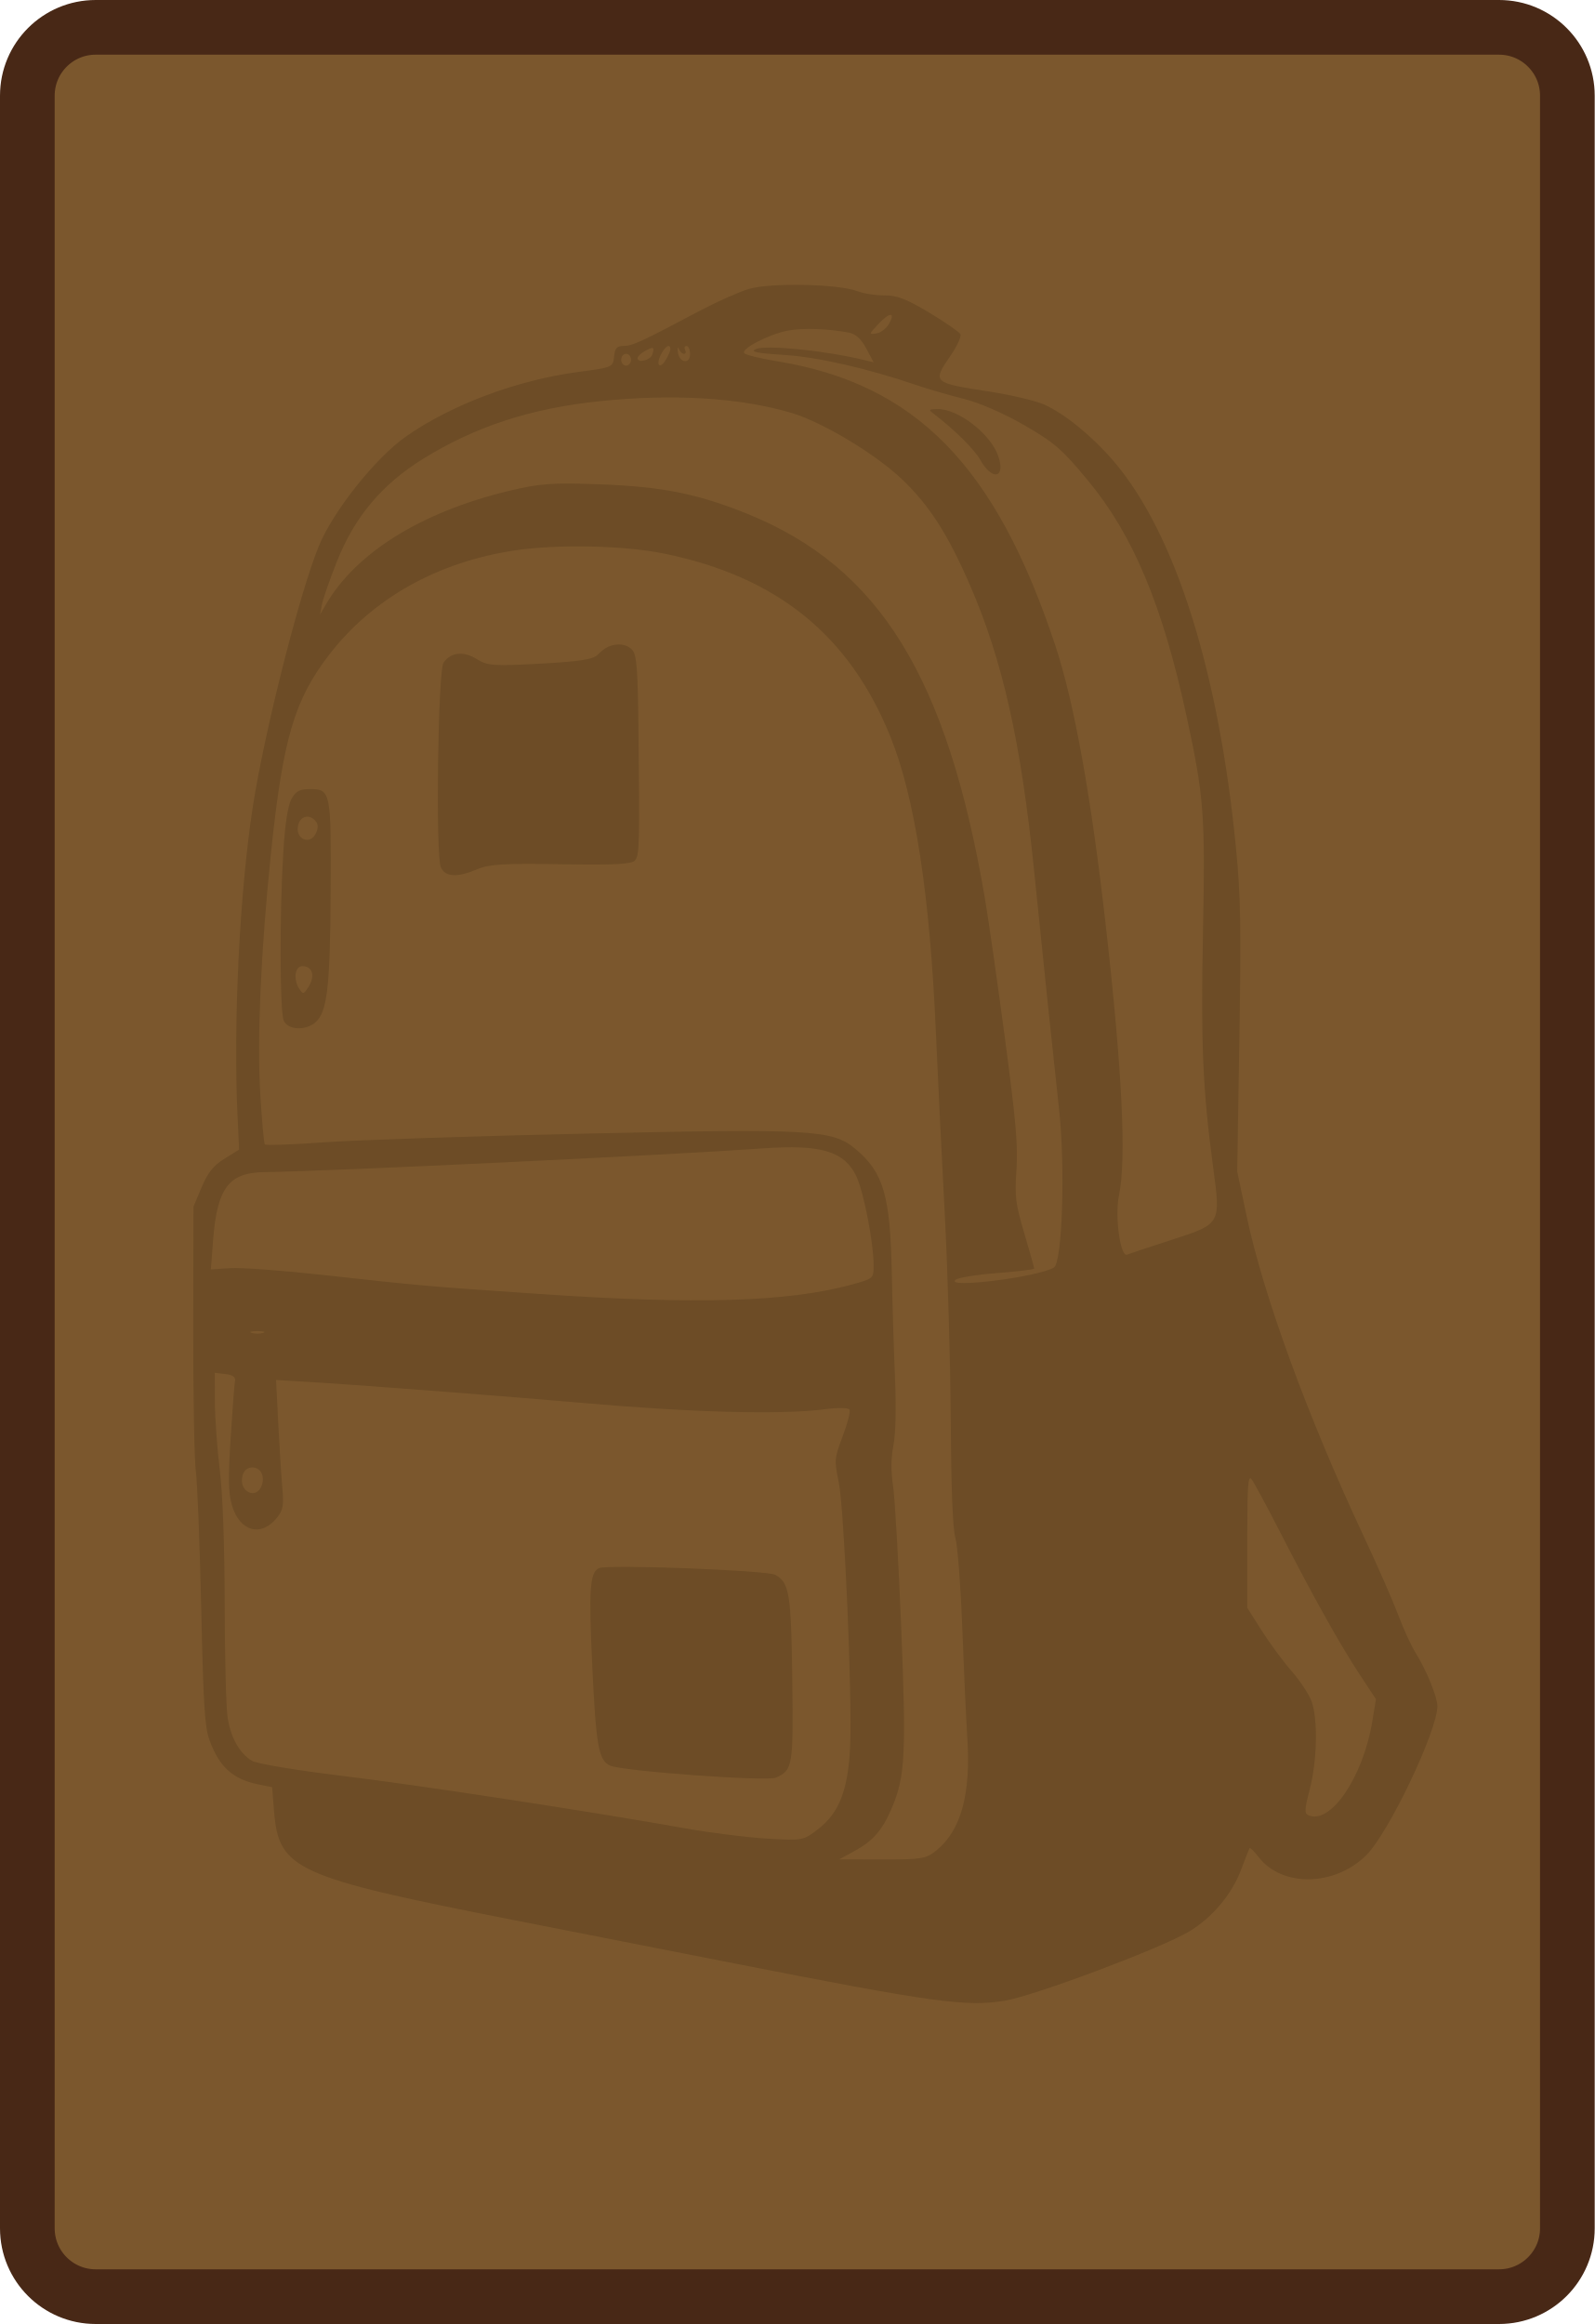
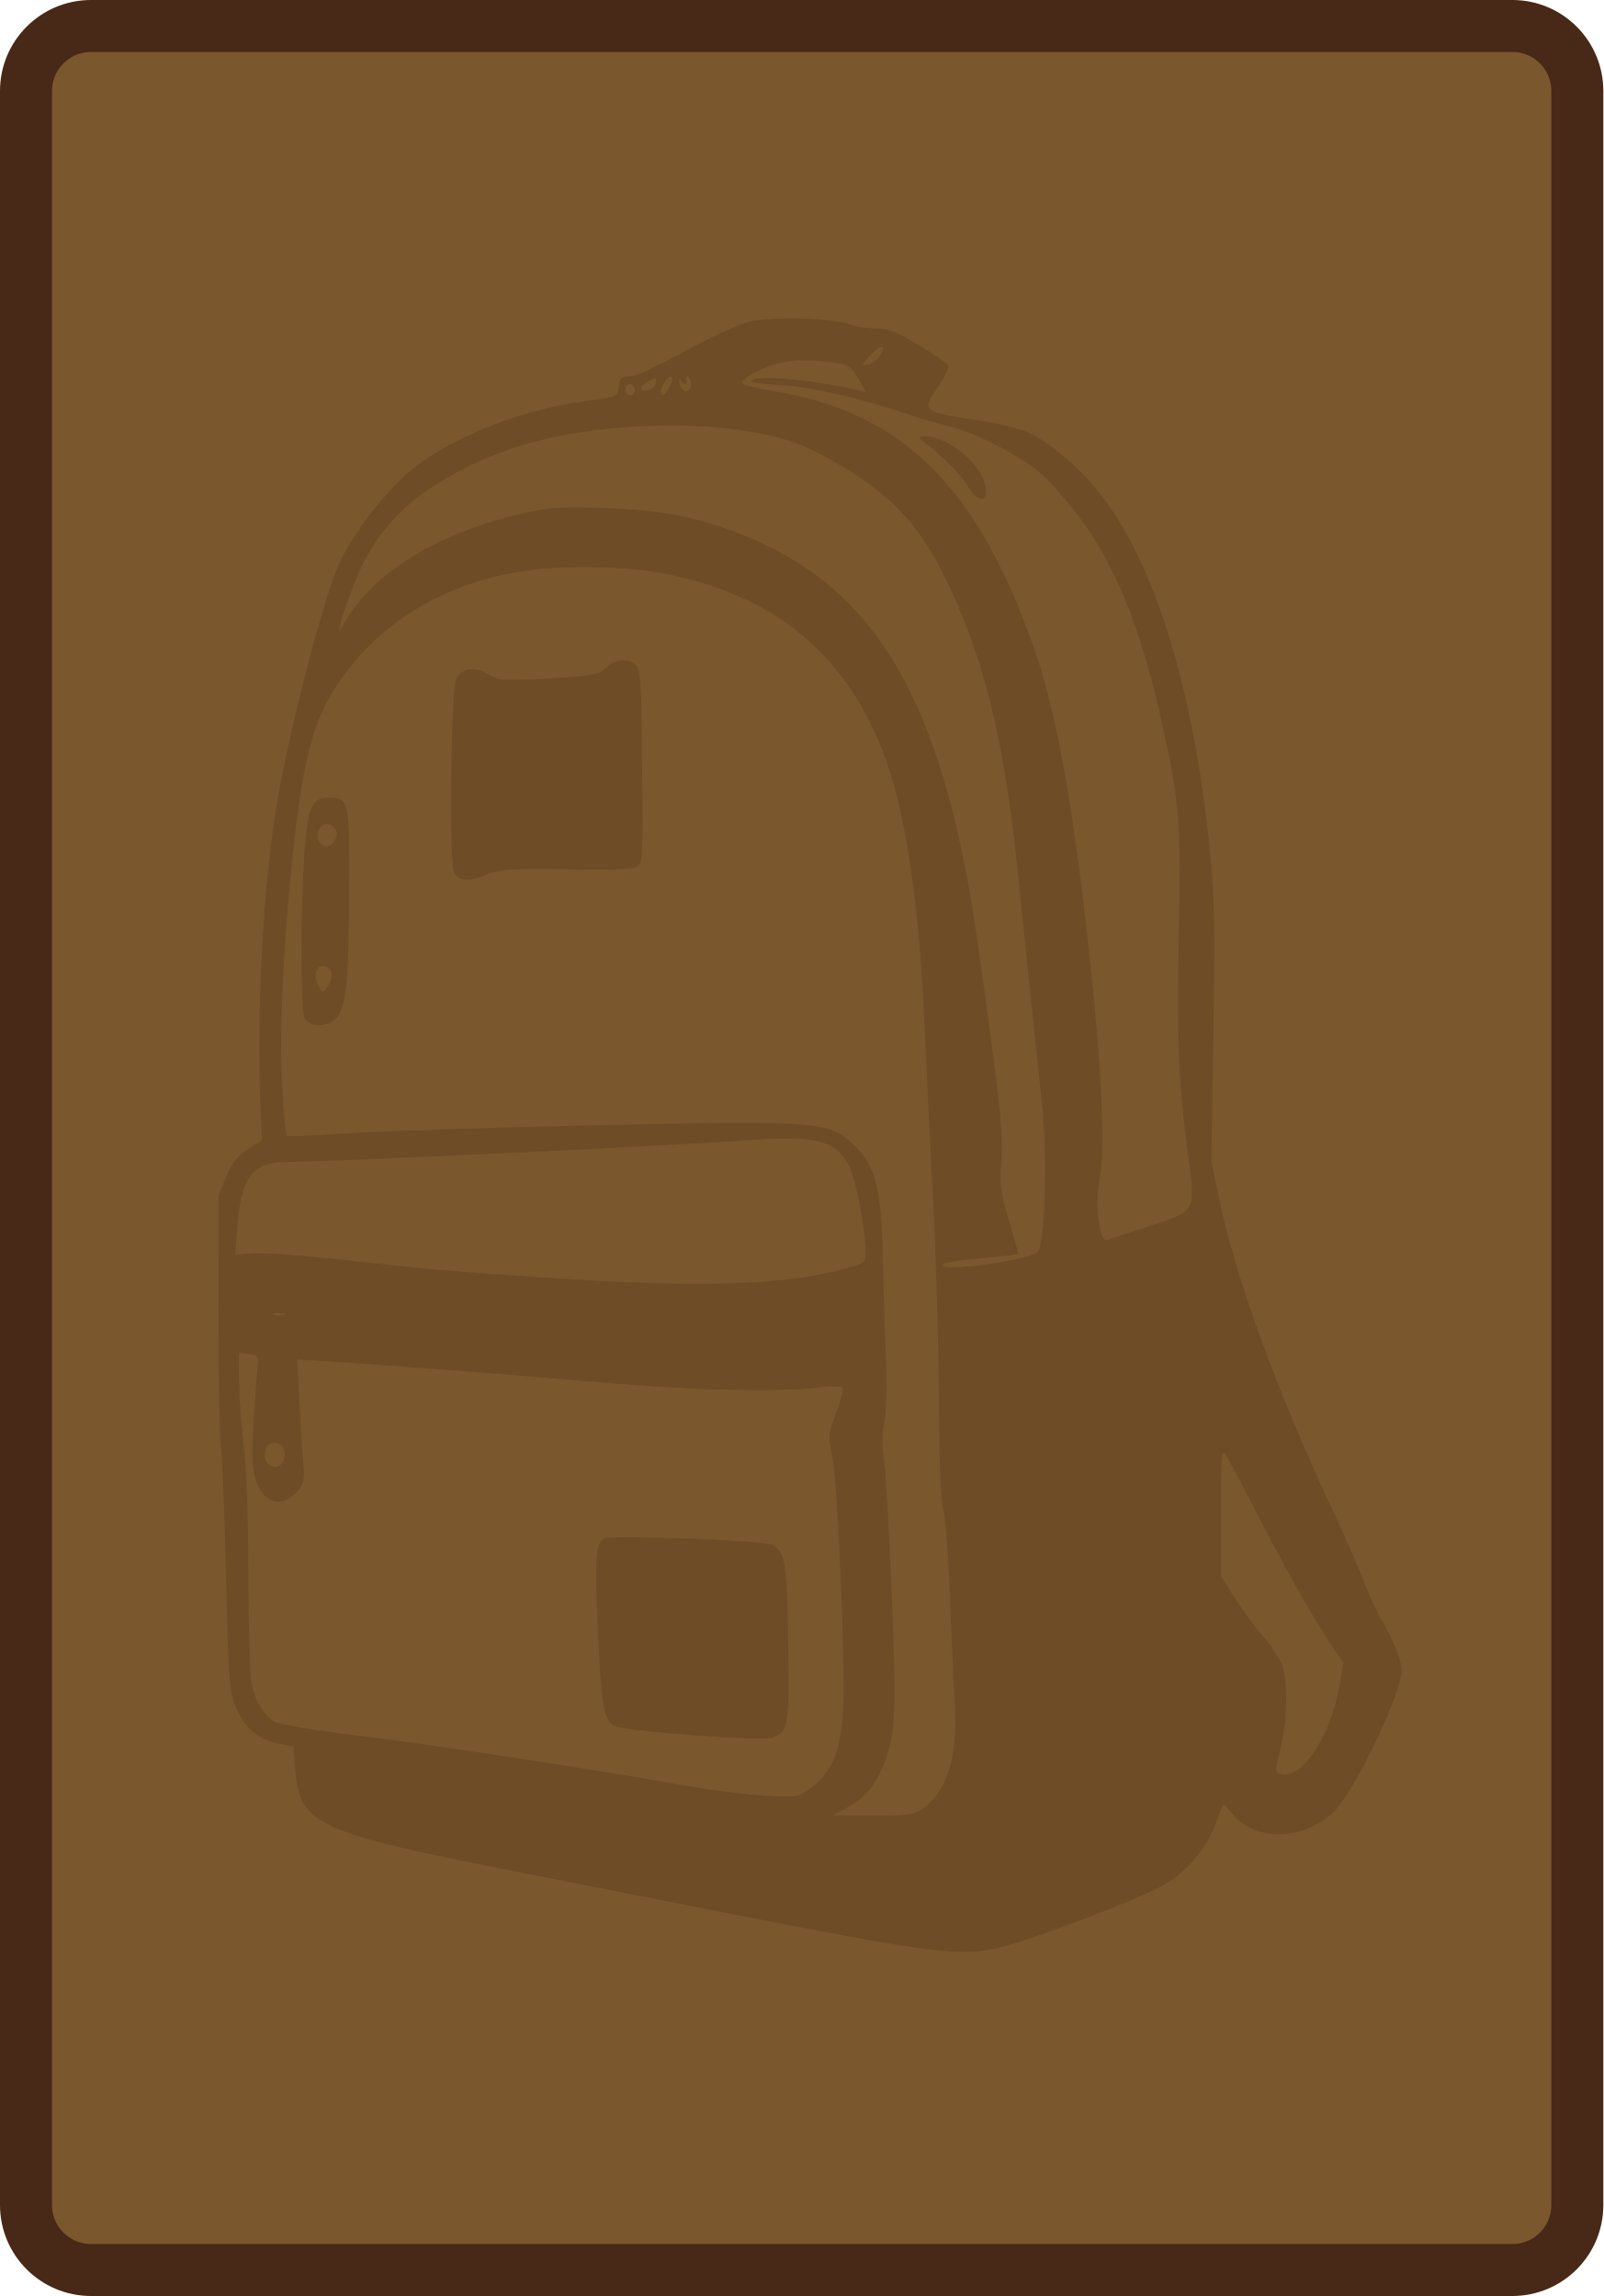
- <svg xmlns="http://www.w3.org/2000/svg" width="350" height="510" version="1.1">
+ <svg xmlns="http://www.w3.org/2000/svg" width="370" height="530" version="1.1">
  <g>
-     <rect rx="15" stroke="#482816" stroke-width="12" id="svg_2" height="498" width="338" y="6" x="6" fill="#7B572D" />
-     <path stroke-width="0" opacity="0.25" id="svg_1" fill-rule="evenodd" fill="#422C10" d="m164.322,63.417c-2.217,0.676 -7.073,2.84 -10.791,4.81c-12.943,6.855 -14.686,7.663 -16.605,7.682c-1.56,0.016 -1.974,0.469 -2.158,2.364c-0.224,2.313 -0.329,2.357 -7.829,3.347c-13.41,1.769 -27.912,7.199 -37.843,14.169c-6.679,4.687 -15.961,16.354 -19.115,24.026c-4.25,10.339 -11.964,40.803 -14.504,57.275c-2.907,18.857 -4.31,47.506 -3.334,68.114l0.335,7.073l-3.213,1.995c-2.418,1.502 -3.657,3.051 -5.011,6.265l-1.799,4.27l-0.044,26.675c-0.024,14.671 0.233,28.805 0.572,31.408c0.34,2.603 0.87,16.156 1.178,30.117c0.464,21.014 0.773,25.971 1.793,28.794c2.147,5.946 5.109,8.639 10.764,9.79l3.003,0.611l0.427,5.313c1.027,12.783 4.655,14.424 52.809,23.887c13.453,2.643 35.143,6.905 48.2,9.468c43.703,8.58 50.912,9.575 59.351,8.189c6.533,-1.072 34.472,-11.564 40.531,-15.22c4.995,-3.014 9.28,-8.087 11.277,-13.35c0.952,-2.51 1.822,-4.721 1.932,-4.913c0.11,-0.192 1.013,0.699 2.006,1.98c5.138,6.631 16.651,6.435 23.585,-0.402c4.905,-4.837 15.631,-27.303 15.631,-32.742c0,-2.032 -2.396,-7.897 -4.779,-11.7c-0.955,-1.525 -2.675,-5.273 -3.822,-8.33c-1.147,-3.057 -4.593,-10.91 -7.657,-17.45c-12.175,-25.98 -21.922,-52.635 -25.584,-69.959l-2.088,-9.881l0.474,-29.271c0.398,-24.574 0.28,-31.263 -0.737,-41.683c-3.788,-38.822 -13.296,-68.971 -26.743,-84.8c-4.664,-5.49 -10.739,-10.465 -15.32,-12.546c-1.82,-0.827 -7.22,-2.109 -12,-2.851c-12.633,-1.959 -12.647,-1.972 -8.531,-7.981c1.41,-2.058 2.356,-4.141 2.104,-4.631c-0.253,-0.49 -3.332,-2.615 -6.841,-4.723c-4.985,-2.994 -7.137,-3.824 -9.837,-3.79c-1.9,0.023 -4.588,-0.395 -5.973,-0.928c-4.128,-1.59 -19.169,-1.887 -23.814,-0.47m28.35,7.809c-2.007,2.166 -2.009,2.178 -0.303,1.936c0.944,-0.134 2.198,-1.115 2.786,-2.18c1.447,-2.62 0.042,-2.482 -2.483,0.244m-19.737,1.32c-4.189,0.793 -10.457,4.052 -9.567,4.975c0.368,0.38 3.581,1.166 7.142,1.746c30.437,4.955 48.026,22.912 61.105,62.381c4.19,12.644 7.912,33.366 11.147,62.063c3.555,31.535 4.482,50.766 2.825,58.635c-0.95,4.51 0.301,13.619 1.783,12.982c0.46,-0.198 4.832,-1.651 9.716,-3.23c10.911,-3.526 10.845,-3.413 9.173,-15.897c-2.286,-17.066 -2.724,-27.055 -2.244,-51.199c0.525,-26.395 0.244,-30.11 -3.632,-48.002c-5.226,-24.128 -11.697,-39.584 -21.558,-51.496c-5.743,-6.937 -7.383,-8.364 -14.028,-12.199c-4.529,-2.614 -9.816,-4.915 -13.28,-5.779c-3.165,-0.789 -7.86,-2.152 -10.431,-3.03c-10.794,-3.681 -21.659,-6.151 -29.105,-6.615c-5.897,-0.367 -7.437,-0.688 -6.115,-1.274c2.249,-0.996 15.346,0.33 23.895,2.42l1.984,0.484l-1.624,-3.045c-1.109,-2.077 -2.31,-3.179 -3.783,-3.467c-4.447,-0.869 -10.18,-1.063 -13.402,-0.453m-31.381,4.483c-0.891,0.487 -1.619,1.189 -1.619,1.561c0,1.181 2.824,0.472 3.235,-0.813c0.535,-1.667 0.28,-1.785 -1.617,-0.748m3.54,0.706c-1.22,2.337 -0.324,3.446 1.015,1.256c0.561,-0.917 1.02,-1.982 1.02,-2.365c0,-1.298 -1.088,-0.705 -2.035,1.108m3.675,-0.523c0.245,2.388 2.677,2.846 2.677,0.503c0,-0.981 -0.343,-1.784 -0.762,-1.784c-0.419,0 -0.562,0.387 -0.317,0.86c0.245,0.473 0.129,0.86 -0.258,0.86c-0.386,0 -0.885,-0.484 -1.109,-1.076c-0.224,-0.591 -0.328,-0.305 -0.232,0.636m-12.431,1.73c0,0.71 0.486,1.291 1.079,1.291c0.594,0 1.079,-0.581 1.079,-1.291c0,-0.71 -0.486,-1.291 -1.079,-1.291c-0.594,0 -1.079,0.581 -1.079,1.291m-4.996,9.132c-14.982,1.591 -27.007,5.531 -38.446,12.597c-9.059,5.597 -15.074,12.761 -18.964,22.585c-1.593,4.023 -3.074,8.282 -3.292,9.465l-0.396,2.151l1.213,-2.104c6.588,-11.421 20.924,-20.368 40.064,-25.002c6.854,-1.659 9.444,-1.855 19.769,-1.495c13.912,0.486 21.83,2.06 32.821,6.522c28.956,11.755 43.788,35.813 52.072,84.464c0.765,4.496 2.732,18.242 4.371,30.547c2.424,18.197 2.896,23.598 2.536,28.94c-0.398,5.881 -0.217,7.336 1.724,13.914c1.193,4.041 2.168,7.516 2.168,7.724c0,0.207 -3.629,0.651 -8.063,0.987c-4.435,0.336 -8.562,0.996 -9.172,1.468c-2.589,2.002 17.927,-0.539 21.552,-2.67c1.855,-1.091 2.537,-21.984 1.135,-34.776c-1.409,-12.852 -3.445,-32.303 -5.458,-52.156c-2.865,-28.246 -6.916,-46.312 -14.092,-62.832c-4.837,-11.135 -8.903,-17.478 -14.847,-23.162c-5.842,-5.586 -17.451,-12.57 -24.289,-14.612c-11.313,-3.377 -26.209,-4.275 -42.405,-2.556m73.606,2.75c4.423,3.368 8.918,7.809 10.164,10.044c2.647,4.744 5.677,4.123 3.968,-0.814c-1.683,-4.857 -8.798,-10.352 -13.32,-10.286c-1.947,0.028 -2.027,0.132 -0.812,1.057m-91.991,29.969c-16.964,2.563 -31.142,10.519 -40.654,22.811c-7.742,10.005 -10.259,18.636 -12.887,44.188c-2.179,21.182 -3.007,40.12 -2.288,52.315c0.343,5.82 0.794,10.785 1.003,11.035c0.208,0.25 5.993,0.045 12.855,-0.455c6.862,-0.499 32.643,-1.36 57.291,-1.913c50.032,-1.122 54.412,-0.874 59.489,3.372c6.15,5.143 7.629,10.207 7.966,27.288c0.131,6.626 0.444,16.887 0.695,22.803c0.287,6.762 0.163,12.3 -0.336,14.913c-0.551,2.889 -0.573,5.645 -0.073,9.035c0.395,2.683 1.191,16.495 1.767,30.693c1.139,28.049 0.885,32.993 -2.043,39.873c-2.1,4.935 -4.128,7.256 -8.324,9.532l-3.237,1.755l9.426,0.019c8.627,0.017 9.631,-0.147 11.853,-1.938c5.446,-4.389 7.646,-12.338 6.841,-24.718c-0.262,-4.023 -0.759,-14.865 -1.104,-24.093c-0.346,-9.229 -1.026,-18.135 -1.511,-19.791c-0.596,-2.037 -0.929,-10.533 -1.027,-26.245c-0.081,-12.778 -0.676,-33.107 -1.323,-45.175c-0.647,-12.068 -1.518,-29.88 -1.936,-39.582c-1.295,-30.072 -4.603,-51.567 -9.981,-64.856c-9.016,-22.275 -24.822,-35.071 -49.616,-40.166c-8.77,-1.802 -23.471,-2.115 -32.842,-0.7m20.503,21.144c-0.594,0.262 -1.644,1.064 -2.334,1.782c-0.946,0.985 -4.045,1.458 -12.58,1.919c-10.333,0.558 -11.556,0.468 -13.956,-1.028c-2.865,-1.786 -5.667,-1.476 -7.251,0.805c-1.24,1.784 -1.771,42.273 -0.59,44.914c0.966,2.159 3.637,2.298 8.024,0.418c2.568,-1.101 5.962,-1.302 18.412,-1.09c11.686,0.199 15.479,0.002 16.187,-0.842c0.984,-1.176 1.044,-3.547 0.74,-29.57c-0.145,-12.483 -0.38,-15.454 -1.307,-16.564c-1.126,-1.346 -3.288,-1.645 -5.344,-0.742m-69.493,33.387c-0.781,1.426 -1.385,5.296 -1.778,11.401c-0.853,13.238 -0.809,35.288 0.076,37.265c0.906,2.026 4.709,2.251 6.907,0.41c2.638,-2.211 3.28,-7.636 3.393,-28.639c0.119,-22.212 0.04,-22.597 -4.642,-22.597c-2.167,0 -3.032,0.472 -3.956,2.159m1.481,5.693c-0.823,3.103 2.632,4.639 3.927,1.745c0.489,-1.093 0.453,-1.898 -0.119,-2.581c-1.322,-1.582 -3.28,-1.152 -3.808,0.836m-0.521,32.506c-0.207,0.949 0.074,2.421 0.626,3.272c0.96,1.479 1.05,1.472 2.103,-0.159c1.437,-2.227 1.068,-4.253 -0.834,-4.579c-1.024,-0.176 -1.64,0.301 -1.895,1.465m102.705,38.481c-20.526,1.467 -95.339,5.03 -109.758,5.227c-7.668,0.105 -10.236,3.548 -11.105,14.89l-0.494,6.454l4.25,-0.283c2.338,-0.157 11.515,0.519 20.392,1.5c21.74,2.402 22.345,2.455 47.435,4.167c34.523,2.356 54.505,1.764 68.445,-2.028c4.933,-1.342 4.934,-1.343 4.934,-4.321c0,-4.85 -2.165,-15.998 -3.776,-19.44c-2.57,-5.493 -7.748,-7.064 -20.324,-6.165m-112.407,40.501c0.693,0.217 1.825,0.217 2.518,0c0.693,-0.216 0.126,-0.393 -1.259,-0.393c-1.385,0 -1.952,0.177 -1.259,0.393m-8.07,15.057c0.012,3.461 0.491,10.165 1.065,14.898c0.672,5.548 1.058,16.094 1.088,29.687c0.025,11.595 0.318,22.769 0.651,24.832c0.715,4.426 2.663,7.854 5.364,9.438c1.07,0.628 9.782,2.086 19.359,3.239c16.717,2.014 54.722,7.823 75.738,11.577c5.511,0.984 13.58,1.995 17.933,2.248c7.848,0.453 7.941,0.436 11.227,-2.107c4.629,-3.582 6.573,-8.643 7,-18.213c0.482,-10.833 -1.303,-52.102 -2.506,-57.938c-0.998,-4.837 -0.973,-5.13 0.873,-10.048c1.045,-2.786 1.724,-5.406 1.509,-5.823c-0.218,-0.422 -2.569,-0.469 -5.291,-0.107c-9.521,1.265 -29.6,0.737 -53.819,-1.417c-12.762,-1.135 -47.753,-3.838 -56.76,-4.384l-9.999,-0.607l0.472,9.382c0.26,5.16 0.66,11.512 0.889,14.114c0.357,4.048 0.197,5.011 -1.104,6.658c-3.532,4.471 -8.331,3.118 -9.987,-2.817c-0.749,-2.684 -0.801,-5.795 -0.242,-14.597c0.39,-6.152 0.818,-11.767 0.952,-12.477c0.17,-0.904 -0.457,-1.372 -2.096,-1.56l-2.338,-0.27l0.023,6.294m6.067,16.285c-0.937,3.532 3.155,5.442 4.263,1.989c0.651,-2.03 -0.332,-3.806 -2.109,-3.806c-1.07,0 -1.847,0.654 -2.155,1.817m220.523,14.262l0,14.727l3.191,5.033c1.755,2.768 4.715,6.775 6.579,8.905c1.864,2.13 3.828,5.118 4.364,6.641c1.392,3.957 1.202,12.98 -0.404,19.152c-1.16,4.458 -1.217,5.369 -0.358,5.763c4.843,2.223 12.021,-8.265 14.056,-20.54l0.813,-4.903l-3.577,-5.423c-4.278,-6.487 -10.263,-17.193 -17.461,-31.237c-2.911,-5.679 -5.722,-10.893 -6.247,-11.586c-0.798,-1.052 -0.955,1.165 -0.955,13.467m-142.309,6.023c-1.985,0.946 -2.242,4.641 -1.472,21.122c0.837,17.905 1.395,21.053 3.934,22.207c2.688,1.222 34.445,3.531 36.393,2.646c3.706,-1.685 3.834,-2.455 3.593,-21.533c-0.24,-18.87 -0.633,-21.287 -3.739,-22.985c-1.838,-1.004 -36.889,-2.324 -38.708,-1.458" />
+     <rect rx="15" stroke="#482816" stroke-width="12" id="svg_2" height="518" width="358" y="6" x="6" fill="#7b572d" />
+     <path stroke-width="0" opacity="0.25" id="svg_1" fill-rule="evenodd" fill="#422C10" d="m172.322,74.417c-2.217,0.676 -7.073,2.84 -10.791,4.81c-12.943,6.855 -14.686,7.663 -16.605,7.682c-1.56,0.016 -1.974,0.469 -2.158,2.364c-0.224,2.313 -0.329,2.357 -7.829,3.347c-13.41,1.769 -27.912,7.199 -37.843,14.169c-6.679,4.687 -15.961,16.354 -19.115,24.026c-4.25,10.339 -11.964,40.803 -14.504,57.275c-2.907,18.857 -4.31,47.506 -3.334,68.114l0.335,7.073l-3.213,1.995c-2.418,1.502 -3.657,3.051 -5.011,6.265l-1.799,4.27l-0.044,26.675c-0.024,14.671 0.233,28.805 0.572,31.408c0.34,2.603 0.87,16.156 1.178,30.117c0.464,21.014 0.773,25.971 1.793,28.794c2.147,5.946 5.109,8.639 10.764,9.79l3.003,0.611l0.427,5.313c1.027,12.783 4.655,14.424 52.809,23.887c13.453,2.643 35.143,6.905 48.2,9.468c43.703,8.58 50.912,9.575 59.351,8.189c6.533,-1.072 34.472,-11.564 40.531,-15.22c4.995,-3.014 9.28,-8.087 11.277,-13.35c0.952,-2.51 1.822,-4.721 1.932,-4.913c0.11,-0.192 1.013,0.699 2.006,1.98c5.138,6.631 16.651,6.435 23.585,-0.402c4.905,-4.837 15.631,-27.303 15.631,-32.742c0,-2.032 -2.396,-7.897 -4.779,-11.7c-0.955,-1.525 -2.675,-5.273 -3.822,-8.33c-1.147,-3.057 -4.593,-10.91 -7.657,-17.45c-12.175,-25.98 -21.922,-52.635 -25.584,-69.959l-2.088,-9.881l0.474,-29.271c0.398,-24.574 0.28,-31.263 -0.737,-41.683c-3.788,-38.822 -13.296,-68.971 -26.743,-84.8c-4.664,-5.49 -10.739,-10.465 -15.32,-12.546c-1.82,-0.827 -7.22,-2.109 -12,-2.851c-12.633,-1.959 -12.647,-1.972 -8.531,-7.981c1.41,-2.058 2.356,-4.141 2.104,-4.631c-0.253,-0.49 -3.332,-2.615 -6.841,-4.723c-4.985,-2.994 -7.137,-3.824 -9.837,-3.79c-1.9,0.023 -4.588,-0.395 -5.973,-0.928c-4.128,-1.59 -19.169,-1.887 -23.814,-0.47m28.35,7.809c-2.007,2.166 -2.009,2.178 -0.303,1.936c0.944,-0.134 2.198,-1.115 2.786,-2.18c1.447,-2.62 0.042,-2.482 -2.483,0.244m-19.737,1.32c-4.189,0.793 -10.457,4.052 -9.567,4.975c0.368,0.38 3.581,1.166 7.142,1.746c30.437,4.955 48.026,22.912 61.105,62.381c4.19,12.644 7.912,33.366 11.147,62.063c3.555,31.535 4.482,50.766 2.825,58.635c-0.95,4.51 0.301,13.619 1.783,12.982c0.46,-0.198 4.832,-1.651 9.716,-3.23c10.911,-3.526 10.845,-3.413 9.173,-15.897c-2.286,-17.066 -2.724,-27.055 -2.244,-51.199c0.525,-26.395 0.244,-30.11 -3.632,-48.002c-5.226,-24.128 -11.697,-39.584 -21.558,-51.496c-5.743,-6.937 -7.383,-8.364 -14.028,-12.199c-4.529,-2.614 -9.816,-4.915 -13.28,-5.779c-3.165,-0.789 -7.86,-2.152 -10.431,-3.03c-10.794,-3.681 -21.659,-6.151 -29.105,-6.615c-5.897,-0.367 -7.437,-0.688 -6.115,-1.274c2.249,-0.996 15.346,0.33 23.895,2.42l1.984,0.484l-1.624,-3.045c-1.109,-2.077 -2.31,-3.179 -3.783,-3.467c-4.447,-0.869 -10.18,-1.063 -13.402,-0.453m-31.381,4.483c-0.891,0.487 -1.619,1.189 -1.619,1.561c0,1.181 2.824,0.472 3.235,-0.813c0.535,-1.667 0.28,-1.785 -1.617,-0.748m3.54,0.706c-1.22,2.337 -0.324,3.446 1.015,1.256c0.561,-0.917 1.02,-1.982 1.02,-2.365c0,-1.298 -1.088,-0.705 -2.035,1.108m3.675,-0.523c0.245,2.388 2.677,2.846 2.677,0.503c0,-0.981 -0.343,-1.784 -0.762,-1.784c-0.419,0 -0.562,0.387 -0.317,0.86c0.245,0.473 0.129,0.86 -0.258,0.86c-0.386,0 -0.885,-0.484 -1.109,-1.076c-0.224,-0.591 -0.328,-0.305 -0.232,0.636m-12.431,1.73c0,0.71 0.486,1.291 1.079,1.291c0.594,0 1.079,-0.581 1.079,-1.291c0,-0.71 -0.486,-1.291 -1.079,-1.291c-0.594,0 -1.079,0.581 -1.079,1.291m-4.996,9.132c-14.982,1.591 -27.007,5.531 -38.446,12.597c-9.059,5.597 -15.074,12.761 -18.964,22.585c-1.593,4.023 -3.074,8.282 -3.292,9.465l-0.396,2.151l1.213,-2.104c6.588,-11.421 20.924,-20.368 40.064,-25.002c6.854,-1.659 9.444,-1.855 19.769,-1.495c13.912,0.486 21.83,2.06 32.821,6.522c28.956,11.755 43.788,35.813 52.072,84.464c0.765,4.496 2.732,18.242 4.371,30.547c2.424,18.197 2.896,23.598 2.536,28.94c-0.398,5.881 -0.217,7.336 1.724,13.914c1.193,4.041 2.168,7.516 2.168,7.724c0,0.207 -3.629,0.651 -8.063,0.987c-4.435,0.336 -8.562,0.996 -9.172,1.468c-2.589,2.002 17.927,-0.539 21.552,-2.67c1.855,-1.091 2.537,-21.984 1.135,-34.776c-1.409,-12.852 -3.445,-32.303 -5.458,-52.156c-2.865,-28.246 -6.916,-46.312 -14.092,-62.832c-4.837,-11.135 -8.903,-17.478 -14.847,-23.162c-5.842,-5.586 -17.451,-12.57 -24.289,-14.612c-11.313,-3.377 -26.209,-4.275 -42.405,-2.556m73.606,2.75c4.423,3.368 8.918,7.809 10.164,10.044c2.647,4.744 5.677,4.123 3.968,-0.814c-1.683,-4.857 -8.798,-10.352 -13.32,-10.286c-1.947,0.028 -2.027,0.132 -0.812,1.057m-91.991,29.969c-16.964,2.563 -31.142,10.519 -40.654,22.811c-7.742,10.005 -10.259,18.636 -12.887,44.188c-2.179,21.182 -3.007,40.12 -2.288,52.315c0.343,5.82 0.794,10.785 1.003,11.035c0.208,0.25 5.993,0.045 12.855,-0.455c6.862,-0.499 32.643,-1.36 57.291,-1.913c50.032,-1.122 54.412,-0.874 59.489,3.372c6.15,5.143 7.629,10.207 7.966,27.288c0.131,6.626 0.444,16.887 0.695,22.803c0.287,6.762 0.163,12.3 -0.336,14.913c-0.551,2.889 -0.573,5.645 -0.073,9.035c0.395,2.683 1.191,16.495 1.767,30.693c1.139,28.049 0.885,32.993 -2.043,39.873c-2.1,4.935 -4.128,7.256 -8.324,9.532l-3.237,1.755l9.426,0.019c8.627,0.017 9.631,-0.147 11.853,-1.938c5.446,-4.389 7.646,-12.338 6.841,-24.718c-0.262,-4.023 -0.759,-14.865 -1.104,-24.093c-0.346,-9.229 -1.026,-18.135 -1.511,-19.791c-0.596,-2.037 -0.929,-10.533 -1.027,-26.245c-0.081,-12.778 -0.676,-33.107 -1.323,-45.175c-0.647,-12.068 -1.518,-29.88 -1.936,-39.582c-1.295,-30.072 -4.603,-51.567 -9.981,-64.856c-9.016,-22.275 -24.822,-35.071 -49.616,-40.166c-8.77,-1.802 -23.471,-2.115 -32.842,-0.7m20.503,21.144c-0.594,0.262 -1.644,1.064 -2.334,1.782c-0.946,0.985 -4.045,1.458 -12.58,1.919c-10.333,0.558 -11.556,0.468 -13.956,-1.028c-2.865,-1.786 -5.667,-1.476 -7.251,0.805c-1.24,1.784 -1.771,42.273 -0.59,44.914c0.966,2.159 3.637,2.298 8.024,0.418c2.568,-1.101 5.962,-1.302 18.412,-1.09c11.686,0.199 15.479,0.002 16.187,-0.842c0.984,-1.176 1.044,-3.547 0.74,-29.57c-0.145,-12.483 -0.38,-15.454 -1.307,-16.564c-1.126,-1.346 -3.288,-1.645 -5.344,-0.742m-69.493,33.387c-0.781,1.426 -1.385,5.296 -1.778,11.401c-0.853,13.238 -0.809,35.288 0.076,37.265c0.906,2.026 4.709,2.251 6.907,0.41c2.638,-2.211 3.28,-7.636 3.393,-28.639c0.119,-22.212 0.04,-22.597 -4.642,-22.597c-2.167,0 -3.032,0.472 -3.956,2.159m1.481,5.693c-0.823,3.103 2.632,4.639 3.927,1.745c0.489,-1.093 0.453,-1.898 -0.119,-2.581c-1.322,-1.582 -3.28,-1.152 -3.808,0.836m-0.521,32.506c-0.207,0.949 0.074,2.421 0.626,3.272c0.96,1.479 1.05,1.472 2.103,-0.159c1.437,-2.227 1.068,-4.253 -0.834,-4.579c-1.024,-0.176 -1.64,0.301 -1.895,1.465m102.705,38.481c-20.526,1.467 -95.339,5.03 -109.758,5.227c-7.668,0.105 -10.236,3.548 -11.105,14.89l-0.494,6.454l4.25,-0.283c2.338,-0.157 11.515,0.519 20.392,1.5c21.74,2.402 22.345,2.455 47.435,4.167c34.523,2.356 54.505,1.764 68.445,-2.028c4.933,-1.342 4.934,-1.343 4.934,-4.321c0,-4.85 -2.165,-15.998 -3.776,-19.44c-2.57,-5.493 -7.748,-7.064 -20.324,-6.165m-112.407,40.501c0.693,0.217 1.825,0.217 2.518,0c0.693,-0.216 0.126,-0.393 -1.259,-0.393c-1.385,0 -1.952,0.177 -1.259,0.393m-8.07,15.057c0.012,3.461 0.491,10.165 1.065,14.898c0.672,5.548 1.058,16.094 1.088,29.687c0.025,11.595 0.318,22.769 0.651,24.832c0.715,4.426 2.663,7.854 5.364,9.438c1.07,0.628 9.782,2.086 19.359,3.239c16.717,2.014 54.722,7.823 75.738,11.577c5.511,0.984 13.58,1.995 17.933,2.248c7.848,0.453 7.941,0.436 11.227,-2.107c4.629,-3.582 6.573,-8.643 7,-18.213c0.482,-10.833 -1.303,-52.102 -2.506,-57.938c-0.998,-4.837 -0.973,-5.13 0.873,-10.048c1.045,-2.786 1.724,-5.406 1.509,-5.823c-0.218,-0.422 -2.569,-0.469 -5.291,-0.107c-9.521,1.265 -29.6,0.737 -53.819,-1.417c-12.762,-1.135 -47.753,-3.838 -56.76,-4.384l-9.999,-0.607l0.472,9.382c0.26,5.16 0.66,11.512 0.889,14.114c0.357,4.048 0.197,5.011 -1.104,6.658c-3.532,4.471 -8.331,3.118 -9.987,-2.817c-0.749,-2.684 -0.801,-5.795 -0.242,-14.597c0.39,-6.152 0.818,-11.767 0.952,-12.477c0.17,-0.904 -0.457,-1.372 -2.096,-1.56l-2.338,-0.27l0.023,6.294m6.067,16.285c-0.937,3.532 3.155,5.442 4.263,1.989c0.651,-2.03 -0.332,-3.806 -2.109,-3.806c-1.07,0 -1.847,0.654 -2.155,1.817m220.523,14.262l0,14.727l3.191,5.033c1.755,2.768 4.715,6.775 6.579,8.905c1.864,2.13 3.828,5.118 4.364,6.641c1.392,3.957 1.202,12.98 -0.404,19.152c-1.16,4.458 -1.217,5.369 -0.358,5.763c4.843,2.223 12.021,-8.265 14.056,-20.54l0.813,-4.903l-3.577,-5.423c-4.278,-6.487 -10.263,-17.193 -17.461,-31.237c-2.911,-5.679 -5.722,-10.893 -6.247,-11.586c-0.798,-1.052 -0.955,1.165 -0.955,13.467m-142.309,6.023c-1.985,0.946 -2.242,4.641 -1.472,21.122c0.837,17.905 1.395,21.053 3.934,22.207c2.688,1.222 34.445,3.531 36.393,2.646c3.706,-1.685 3.834,-2.455 3.593,-21.533c-0.24,-18.87 -0.633,-21.287 -3.739,-22.985c-1.838,-1.004 -36.889,-2.324 -38.708,-1.458" />
  </g>
</svg>
